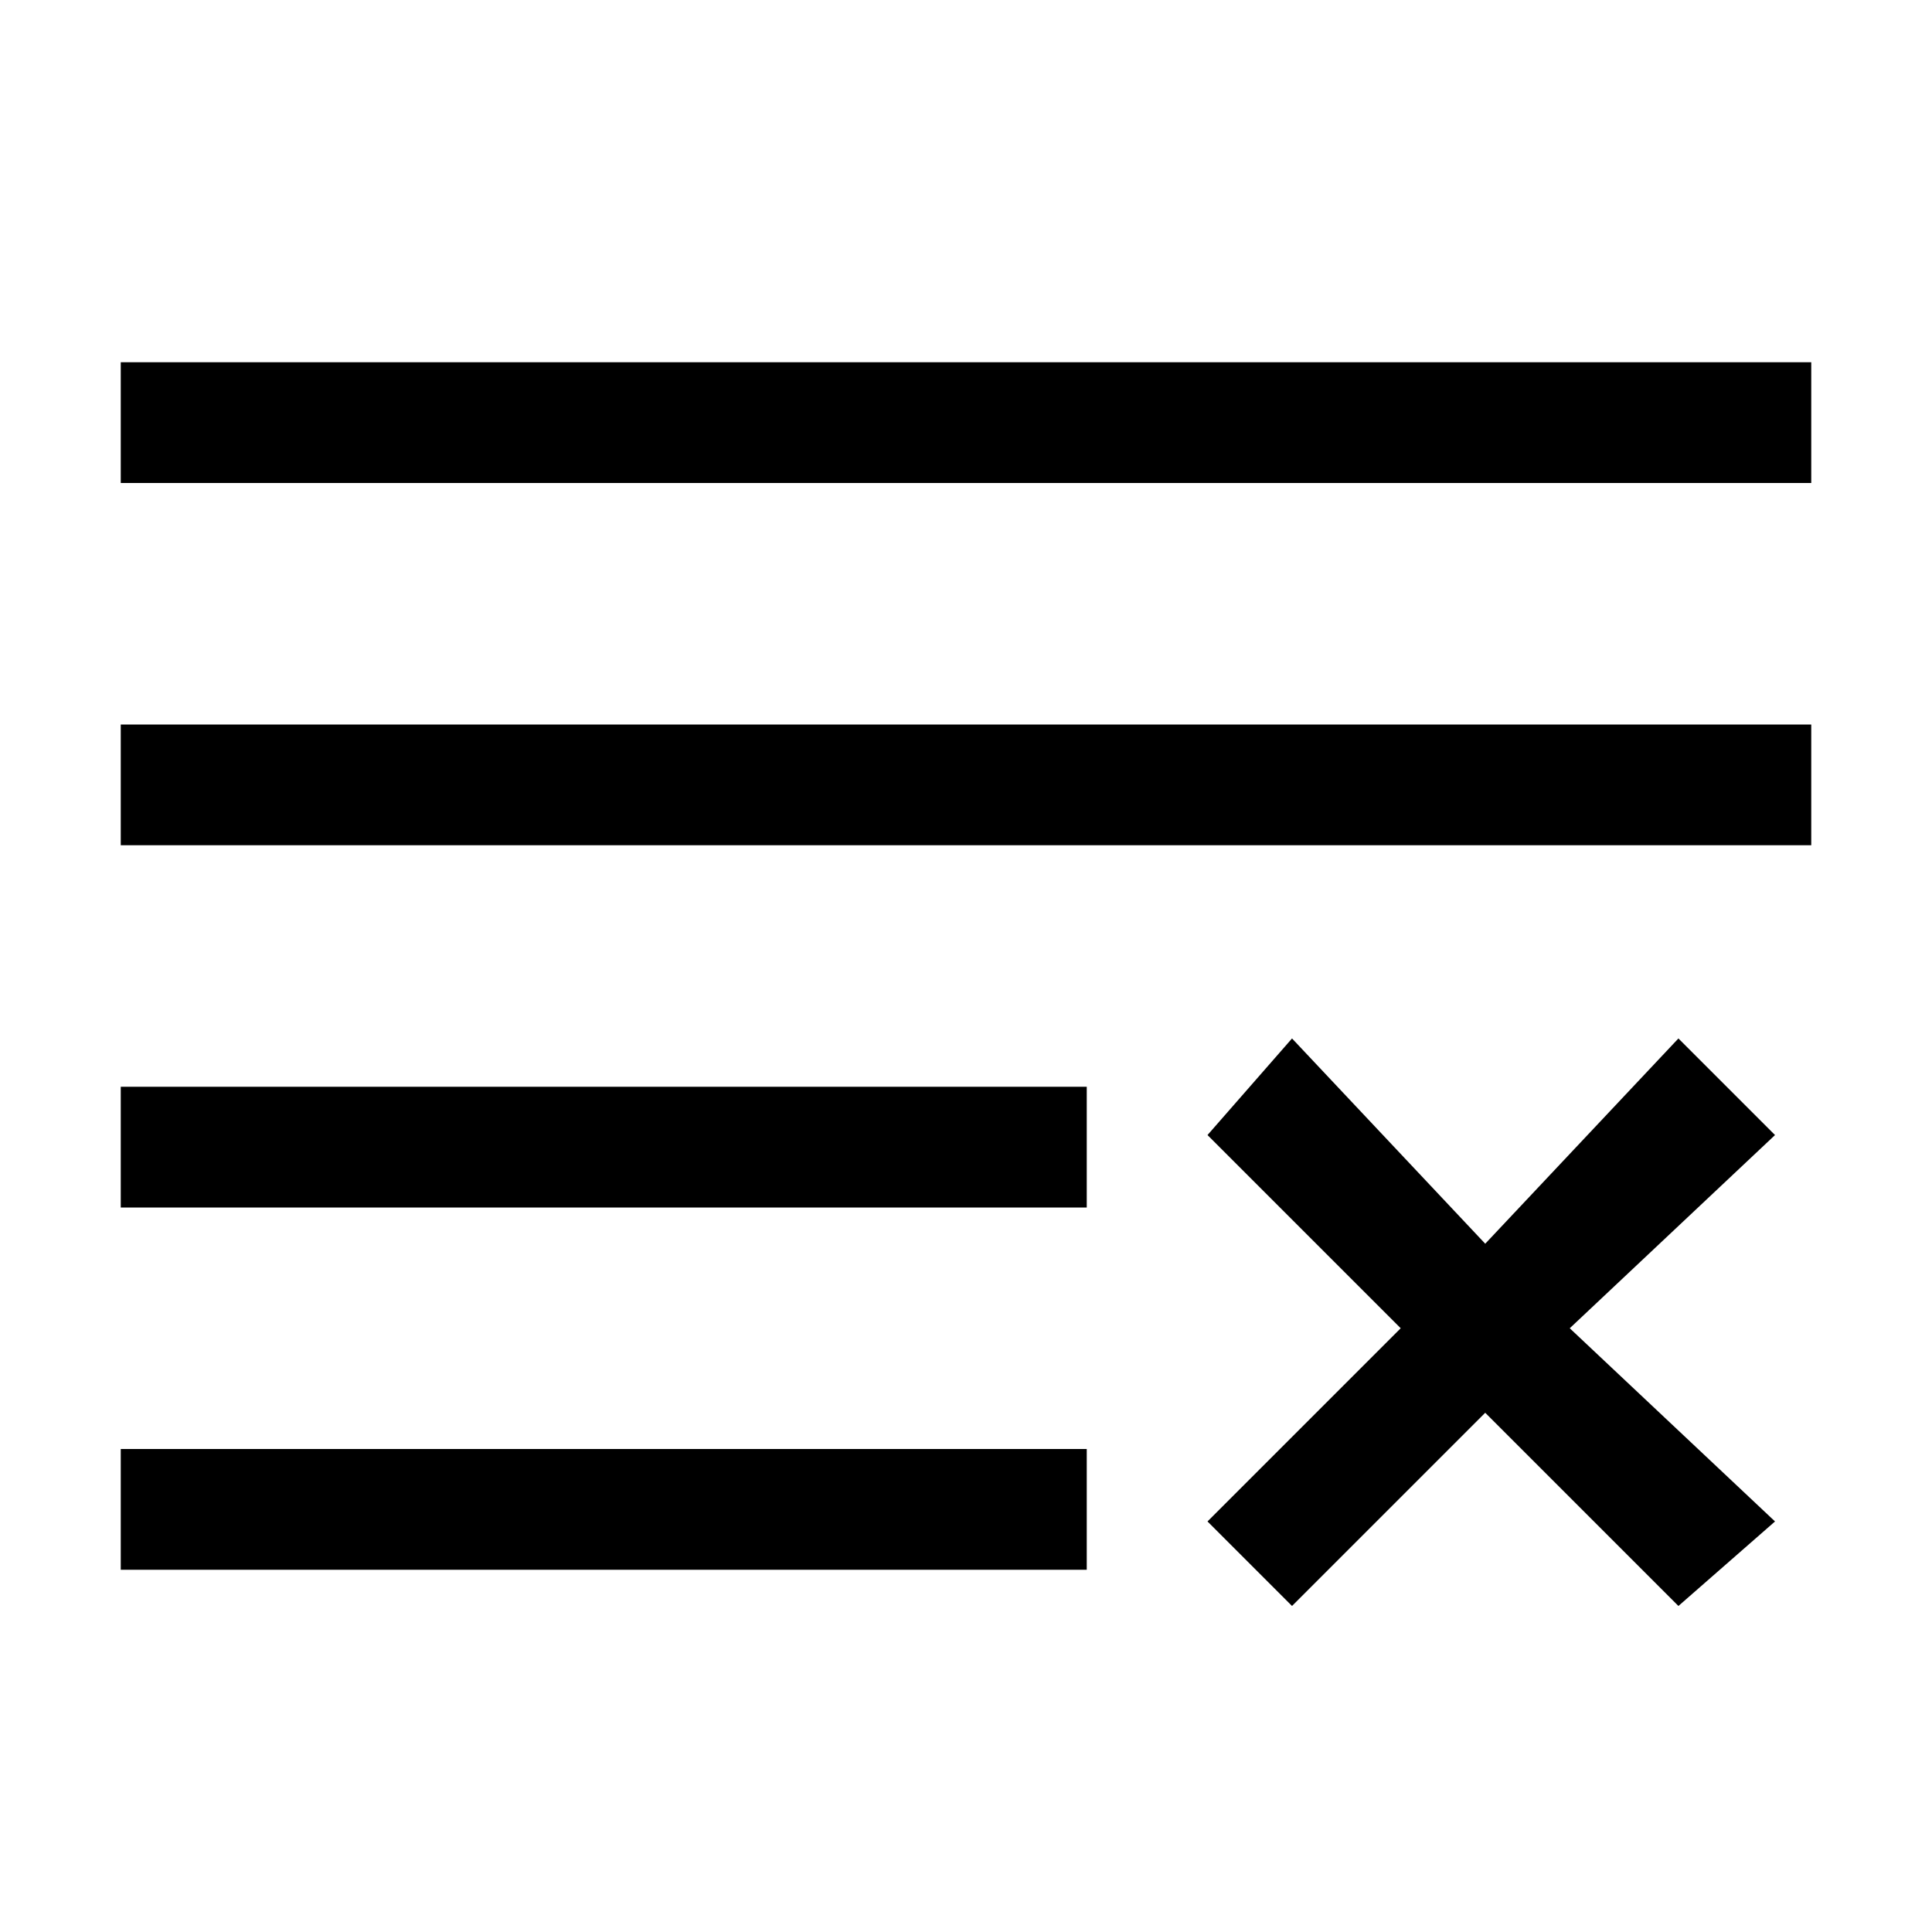
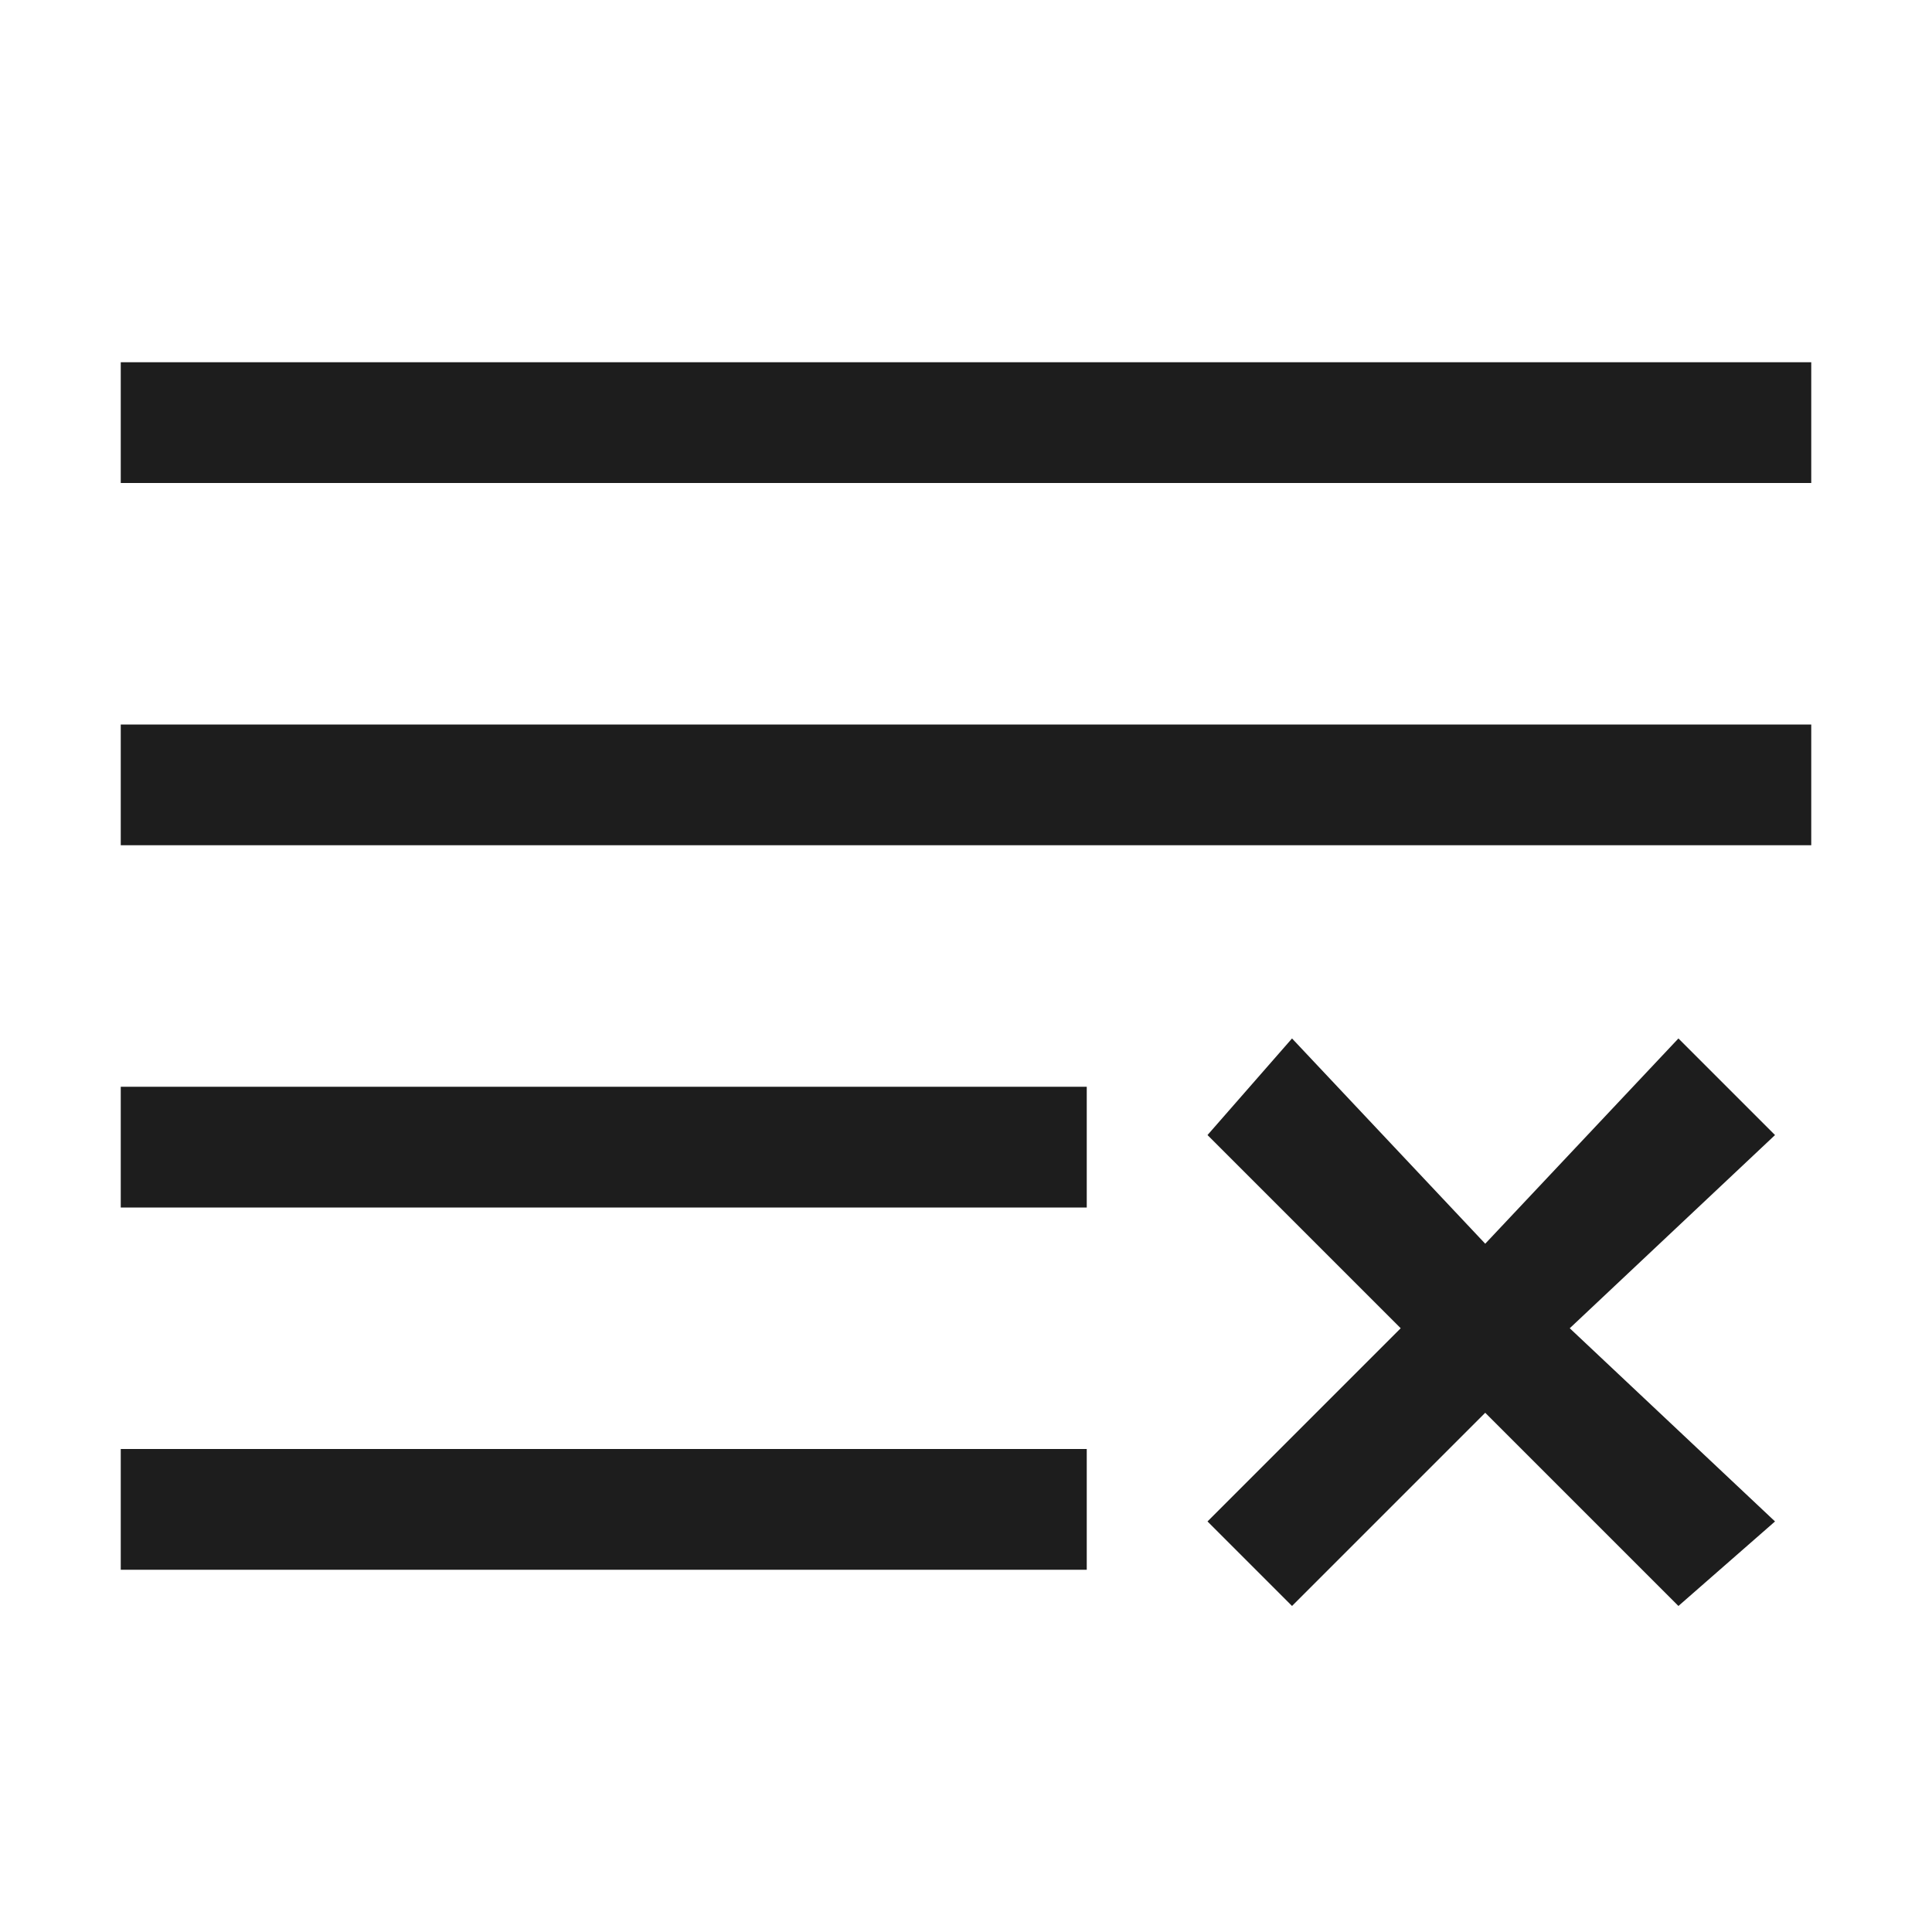
<svg xmlns="http://www.w3.org/2000/svg" width="16" height="16" viewBox="0 0 16 16">
-   <path fill="currentColor" d="m10 12.6l.7.7l1.6-1.6l1.6 1.6l.8-.7L13 11l1.7-1.6l-.8-.8l-1.6 1.7l-1.6-1.7l-.7.8l1.6 1.6l-1.6 1.6zM1 4h14V3H1v1zm0 3h14V6H1v1zm8 2.5V9H1v1h8v-.5zM9 13v-1H1v1h8z" />
+   <path fill="#1d1d1d" d="m10 12.6l.7.7l1.6-1.6l1.6 1.6l.8-.7L13 11l1.7-1.6l-.8-.8l-1.6 1.7l-1.6-1.7l-.7.8l1.6 1.6l-1.6 1.6zM1 4h14V3H1v1zm0 3h14V6H1v1zm8 2.5V9H1v1h8v-.5zM9 13v-1H1v1h8z" />
</svg>
